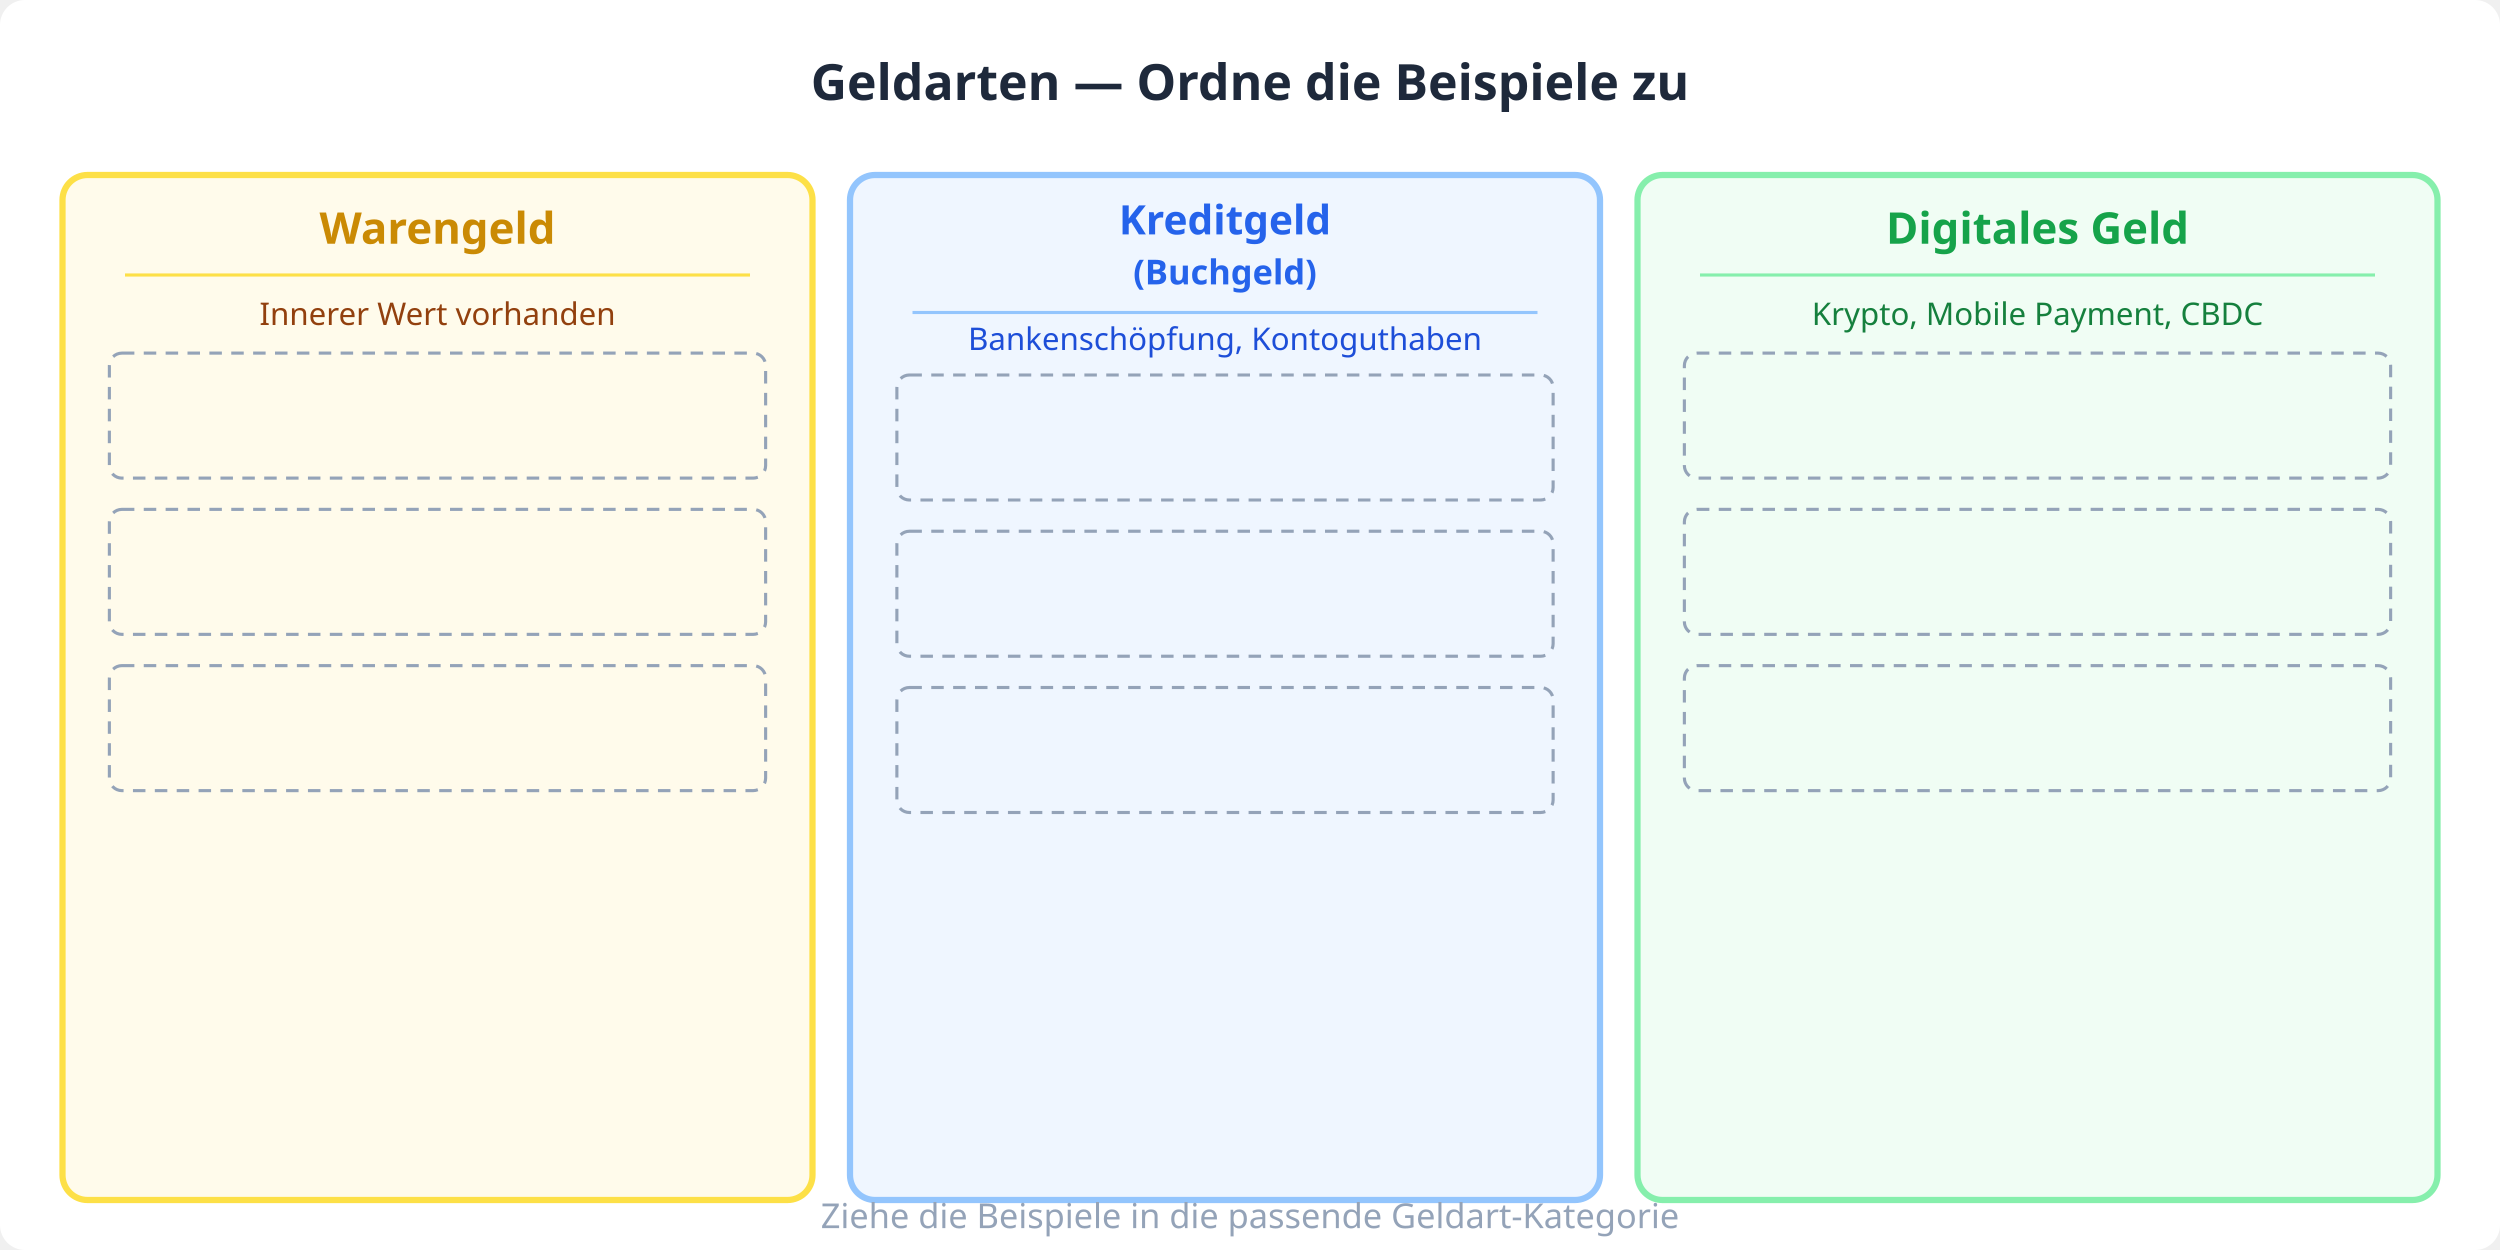
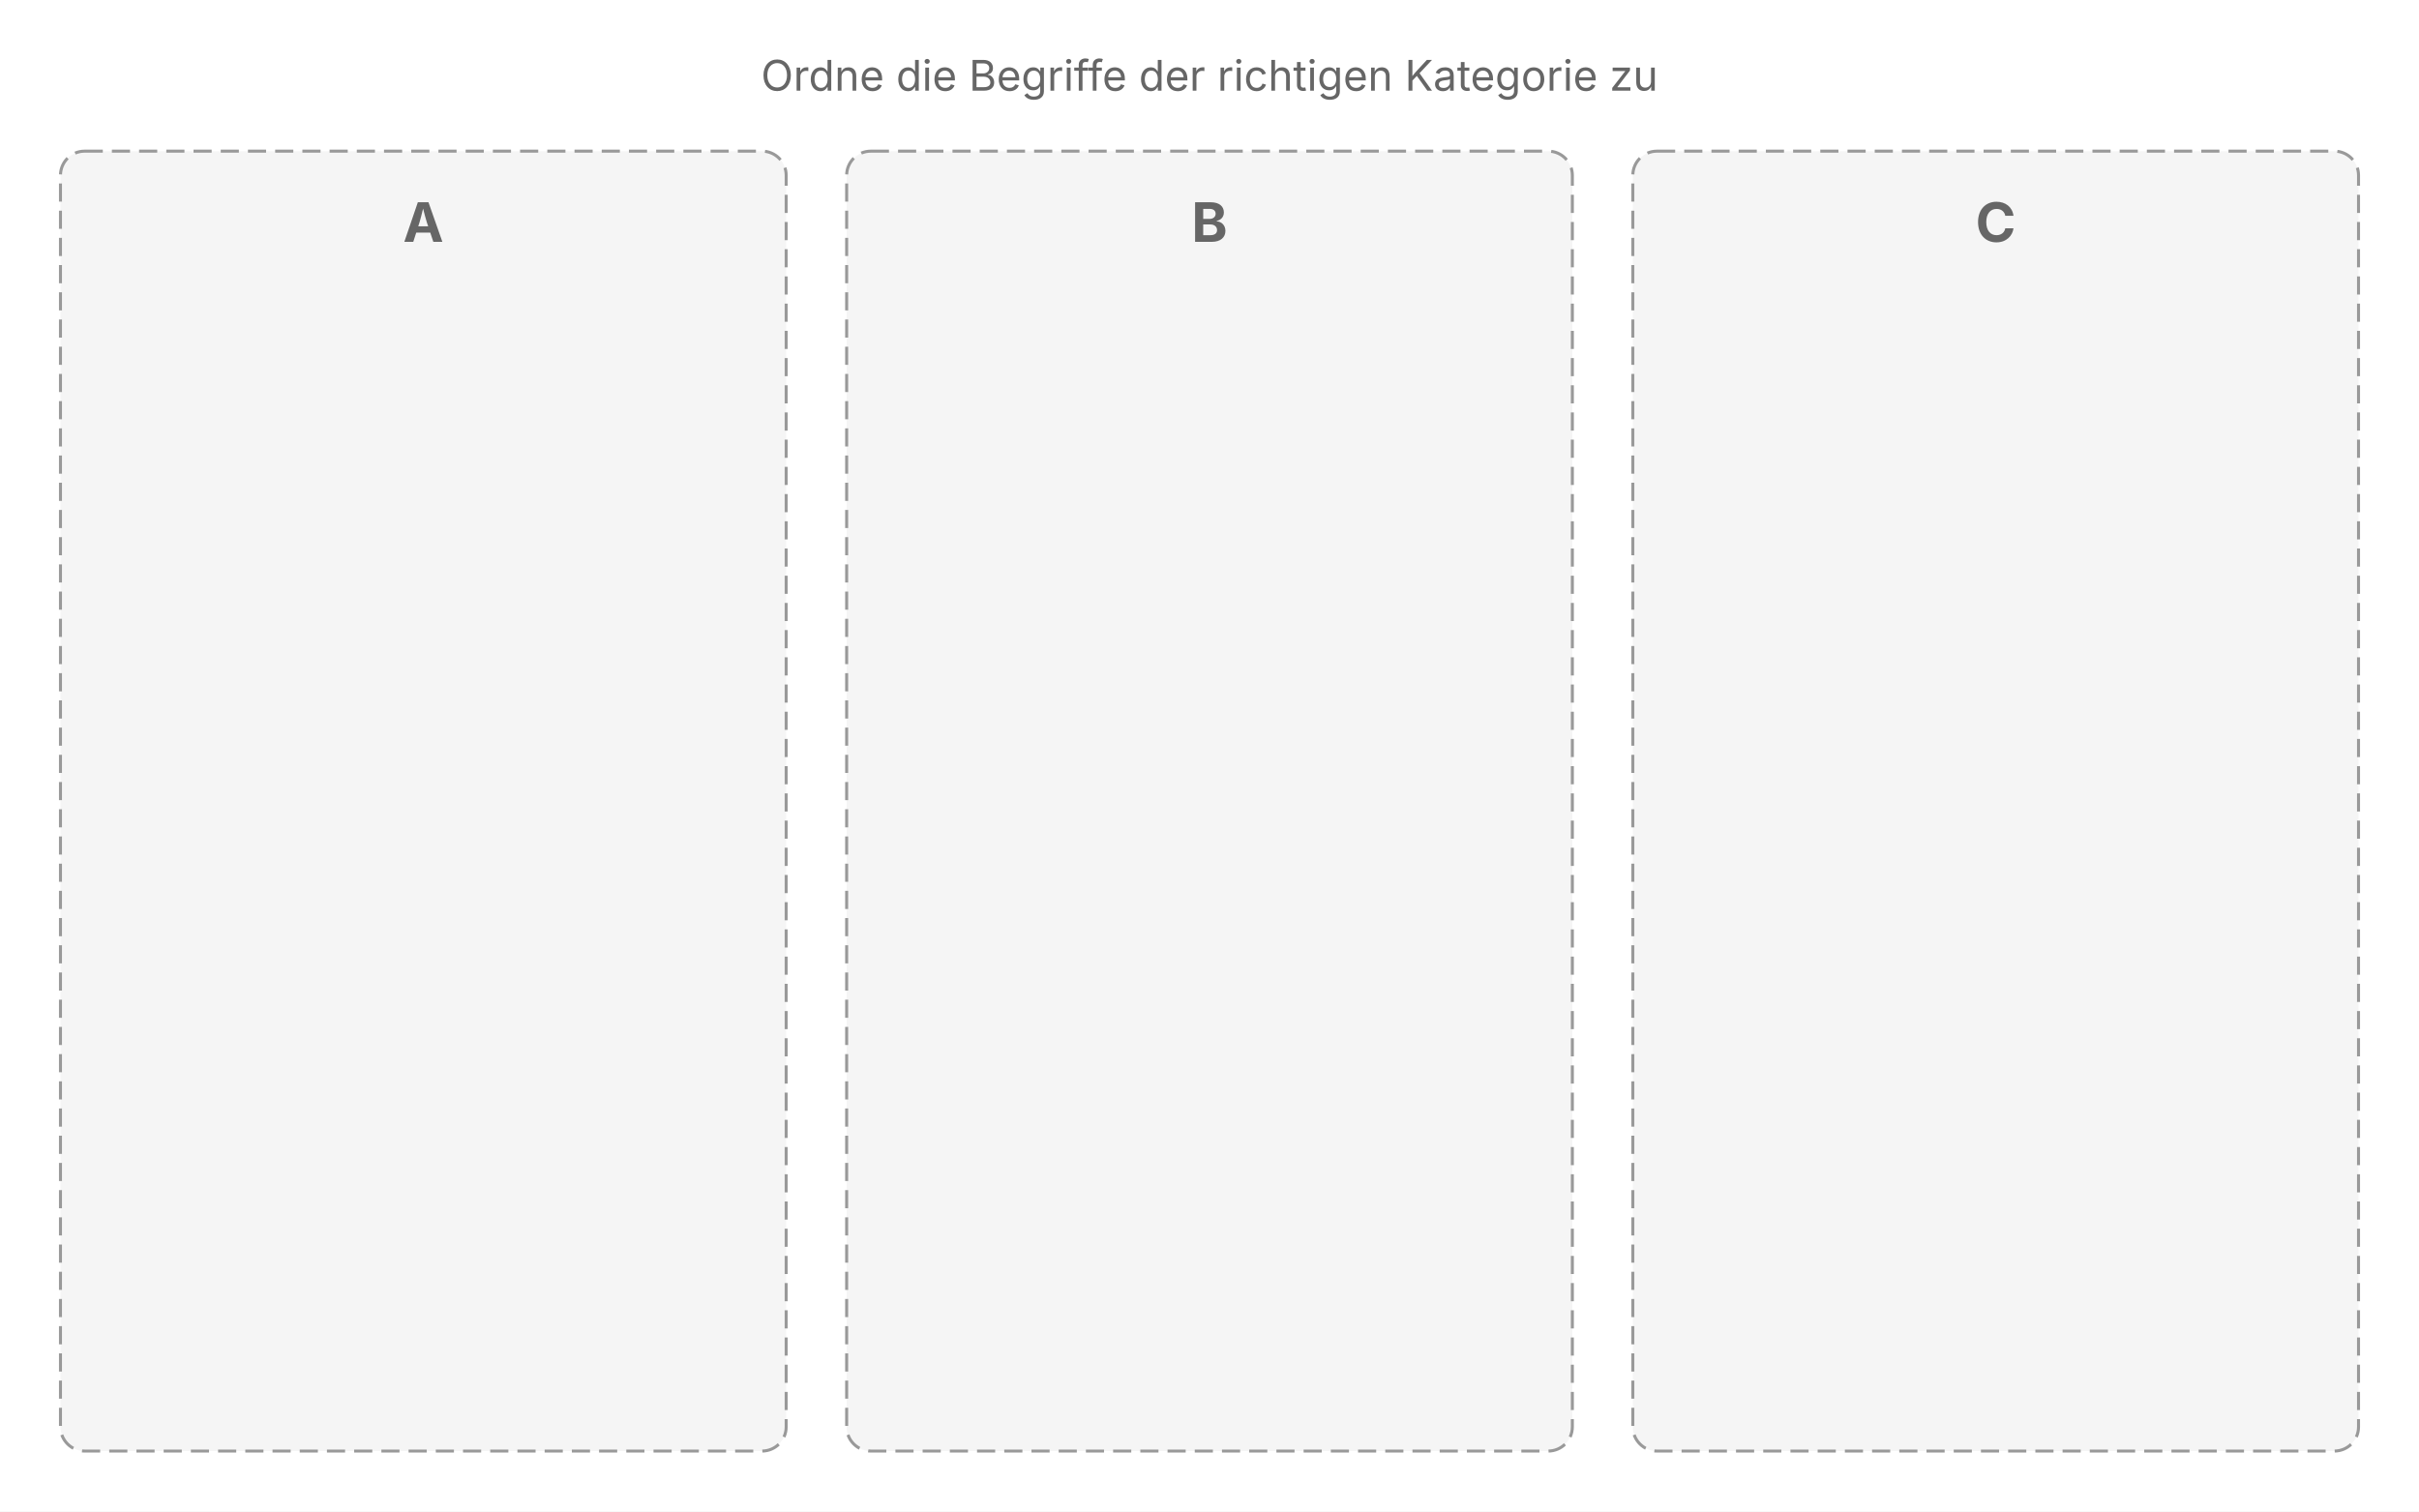
- <svg xmlns="http://www.w3.org/2000/svg" viewBox="0 0 800 400" width="800" height="400">
-   <rect width="800" height="400" fill="#ffffff" rx="8" />
-   <text x="400" y="32" text-anchor="middle" font-family="'DM Sans',system-ui,sans-serif" font-size="16" font-weight="700" fill="#1e293b">Geldarten — Ordne die Beispiele zu</text>
-   <rect x="20" y="56" width="240" height="328" rx="8" fill="#fffbeb" stroke="#fde047" stroke-width="2" />
-   <text x="140" y="78" text-anchor="middle" font-family="'DM Sans',system-ui,sans-serif" font-size="14" font-weight="700" fill="#ca8a04">Warengeld</text>
-   <line x1="40" y1="88" x2="240" y2="88" stroke="#fde047" stroke-width="1" />
-   <text x="140" y="104" text-anchor="middle" font-family="'DM Sans',system-ui,sans-serif" font-size="10" fill="#92400e">Innerer Wert vorhanden</text>
-   <rect x="35" y="113" width="210" height="40" rx="4" fill="none" stroke="#94a3b8" stroke-width="1" stroke-dasharray="4,3" />
-   <rect x="35" y="163" width="210" height="40" rx="4" fill="none" stroke="#94a3b8" stroke-width="1" stroke-dasharray="4,3" />
-   <rect x="35" y="213" width="210" height="40" rx="4" fill="none" stroke="#94a3b8" stroke-width="1" stroke-dasharray="4,3" />
-   <rect x="272" y="56" width="240" height="328" rx="8" fill="#eff6ff" stroke="#93c5fd" stroke-width="2" />
-   <text x="392" y="75" text-anchor="middle" font-family="'DM Sans',system-ui,sans-serif" font-size="13" font-weight="700" fill="#2563eb">Kreditgeld</text>
-   <text x="392" y="91" text-anchor="middle" font-family="'DM Sans',system-ui,sans-serif" font-size="11" font-weight="600" fill="#2563eb">(Buchgeld)</text>
-   <line x1="292" y1="100" x2="492" y2="100" stroke="#93c5fd" stroke-width="1" />
-   <text x="392" y="112" text-anchor="middle" font-family="'DM Sans',system-ui,sans-serif" font-size="10" fill="#1d4ed8">Bankenschöpfung, Kontoguthaben</text>
-   <rect x="287" y="120" width="210" height="40" rx="4" fill="none" stroke="#94a3b8" stroke-width="1" stroke-dasharray="4,3" />
-   <rect x="287" y="170" width="210" height="40" rx="4" fill="none" stroke="#94a3b8" stroke-width="1" stroke-dasharray="4,3" />
-   <rect x="287" y="220" width="210" height="40" rx="4" fill="none" stroke="#94a3b8" stroke-width="1" stroke-dasharray="4,3" />
-   <rect x="524" y="56" width="256" height="328" rx="8" fill="#f0fdf4" stroke="#86efac" stroke-width="2" />
-   <text x="652" y="78" text-anchor="middle" font-family="'DM Sans',system-ui,sans-serif" font-size="14" font-weight="700" fill="#16a34a">Digitales Geld</text>
-   <line x1="544" y1="88" x2="760" y2="88" stroke="#86efac" stroke-width="1" />
-   <text x="652" y="104" text-anchor="middle" font-family="'DM Sans',system-ui,sans-serif" font-size="10" fill="#15803d">Krypto, Mobile Payment, CBDC</text>
-   <rect x="539" y="113" width="226" height="40" rx="4" fill="none" stroke="#94a3b8" stroke-width="1" stroke-dasharray="4,3" />
-   <rect x="539" y="163" width="226" height="40" rx="4" fill="none" stroke="#94a3b8" stroke-width="1" stroke-dasharray="4,3" />
-   <rect x="539" y="213" width="226" height="40" rx="4" fill="none" stroke="#94a3b8" stroke-width="1" stroke-dasharray="4,3" />
-   <text x="400" y="393" text-anchor="middle" font-family="'DM Sans',system-ui,sans-serif" font-size="11" fill="#94a3b8">Ziehe die Beispiele in die passende Geldart-Kategorie</text>
+ <svg xmlns="http://www.w3.org/2000/svg" viewBox="0 0 800 500" font-family="system-ui,-apple-system,sans-serif">
+   <rect width="800" height="500" fill="#fff" />
+   <text x="400" y="30" text-anchor="middle" fill="#666" font-size="14">Ordne die Begriffe der richtigen Kategorie zu</text>
+   <rect x="20" y="50" width="240" height="430" rx="8" fill="#f5f5f5" stroke="#999" stroke-dasharray="6 3" />
+   <text x="140" y="80" text-anchor="middle" fill="#666" font-size="18" font-weight="bold">A</text>
+   <rect x="280" y="50" width="240" height="430" rx="8" fill="#f5f5f5" stroke="#999" stroke-dasharray="6 3" />
+   <text x="400" y="80" text-anchor="middle" fill="#666" font-size="18" font-weight="bold">B</text>
+   <rect x="540" y="50" width="240" height="430" rx="8" fill="#f5f5f5" stroke="#999" stroke-dasharray="6 3" />
+   <text x="660" y="80" text-anchor="middle" fill="#666" font-size="18" font-weight="bold">C</text>
</svg>
